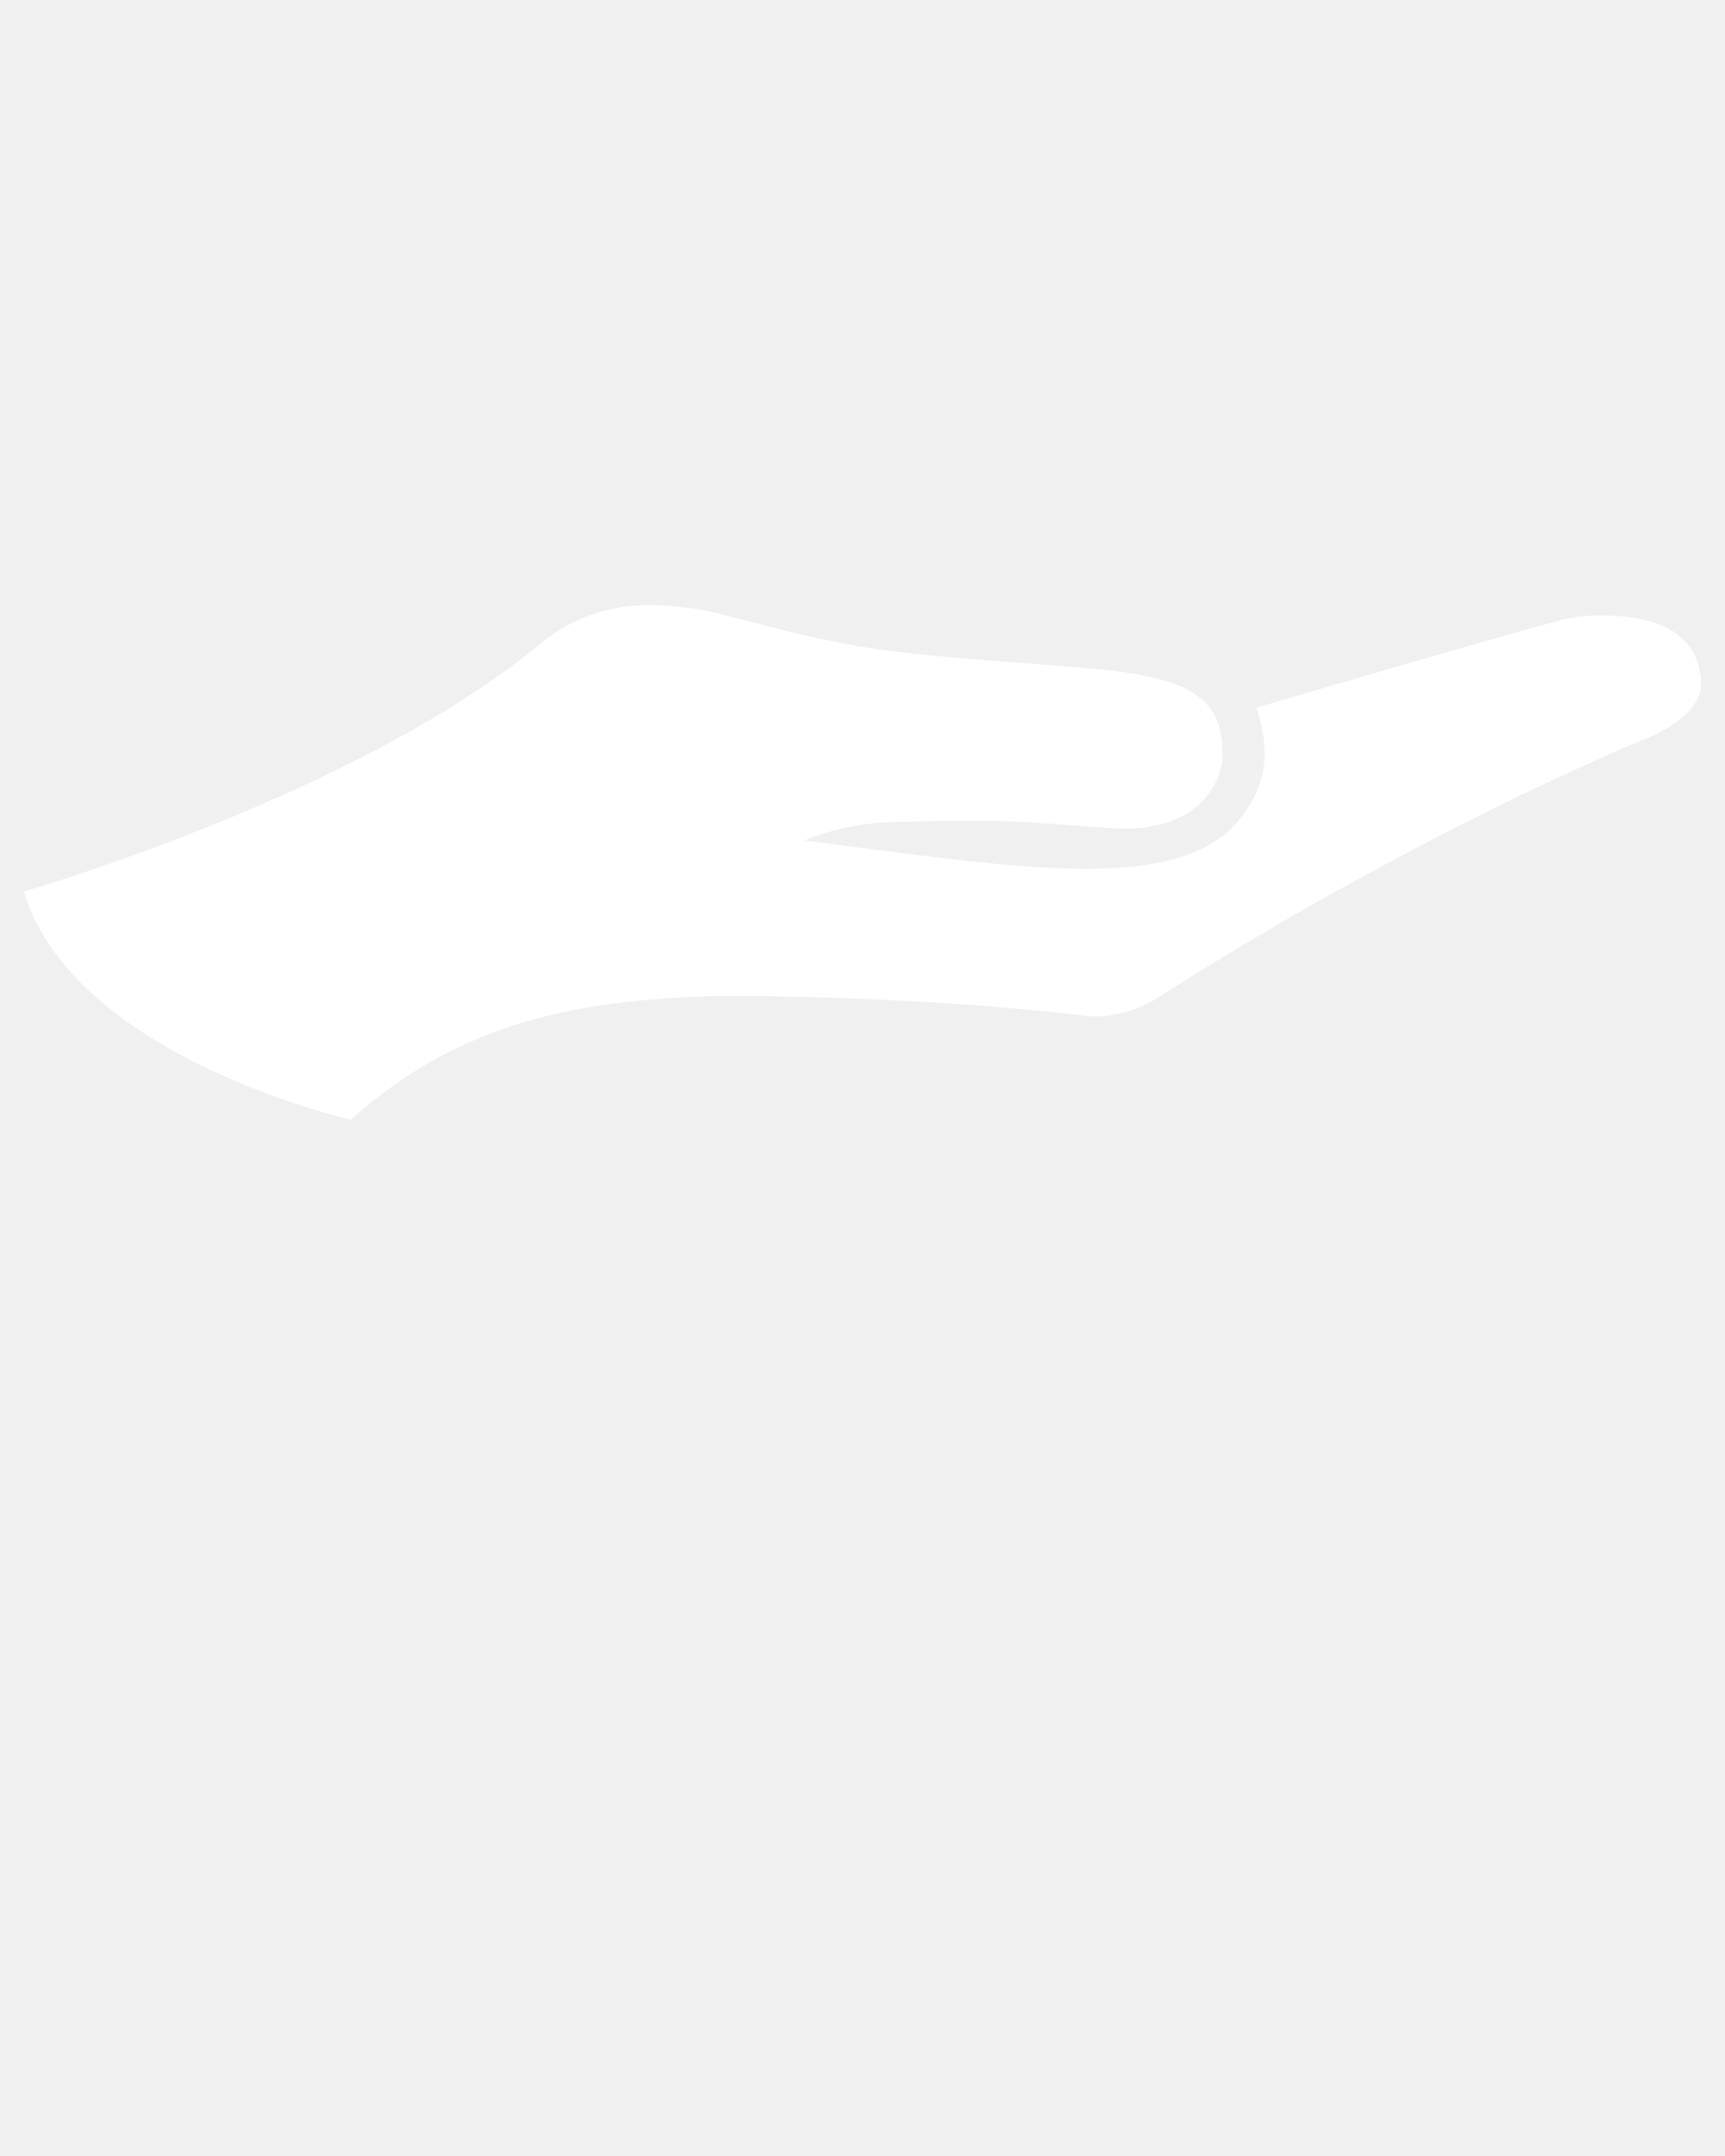
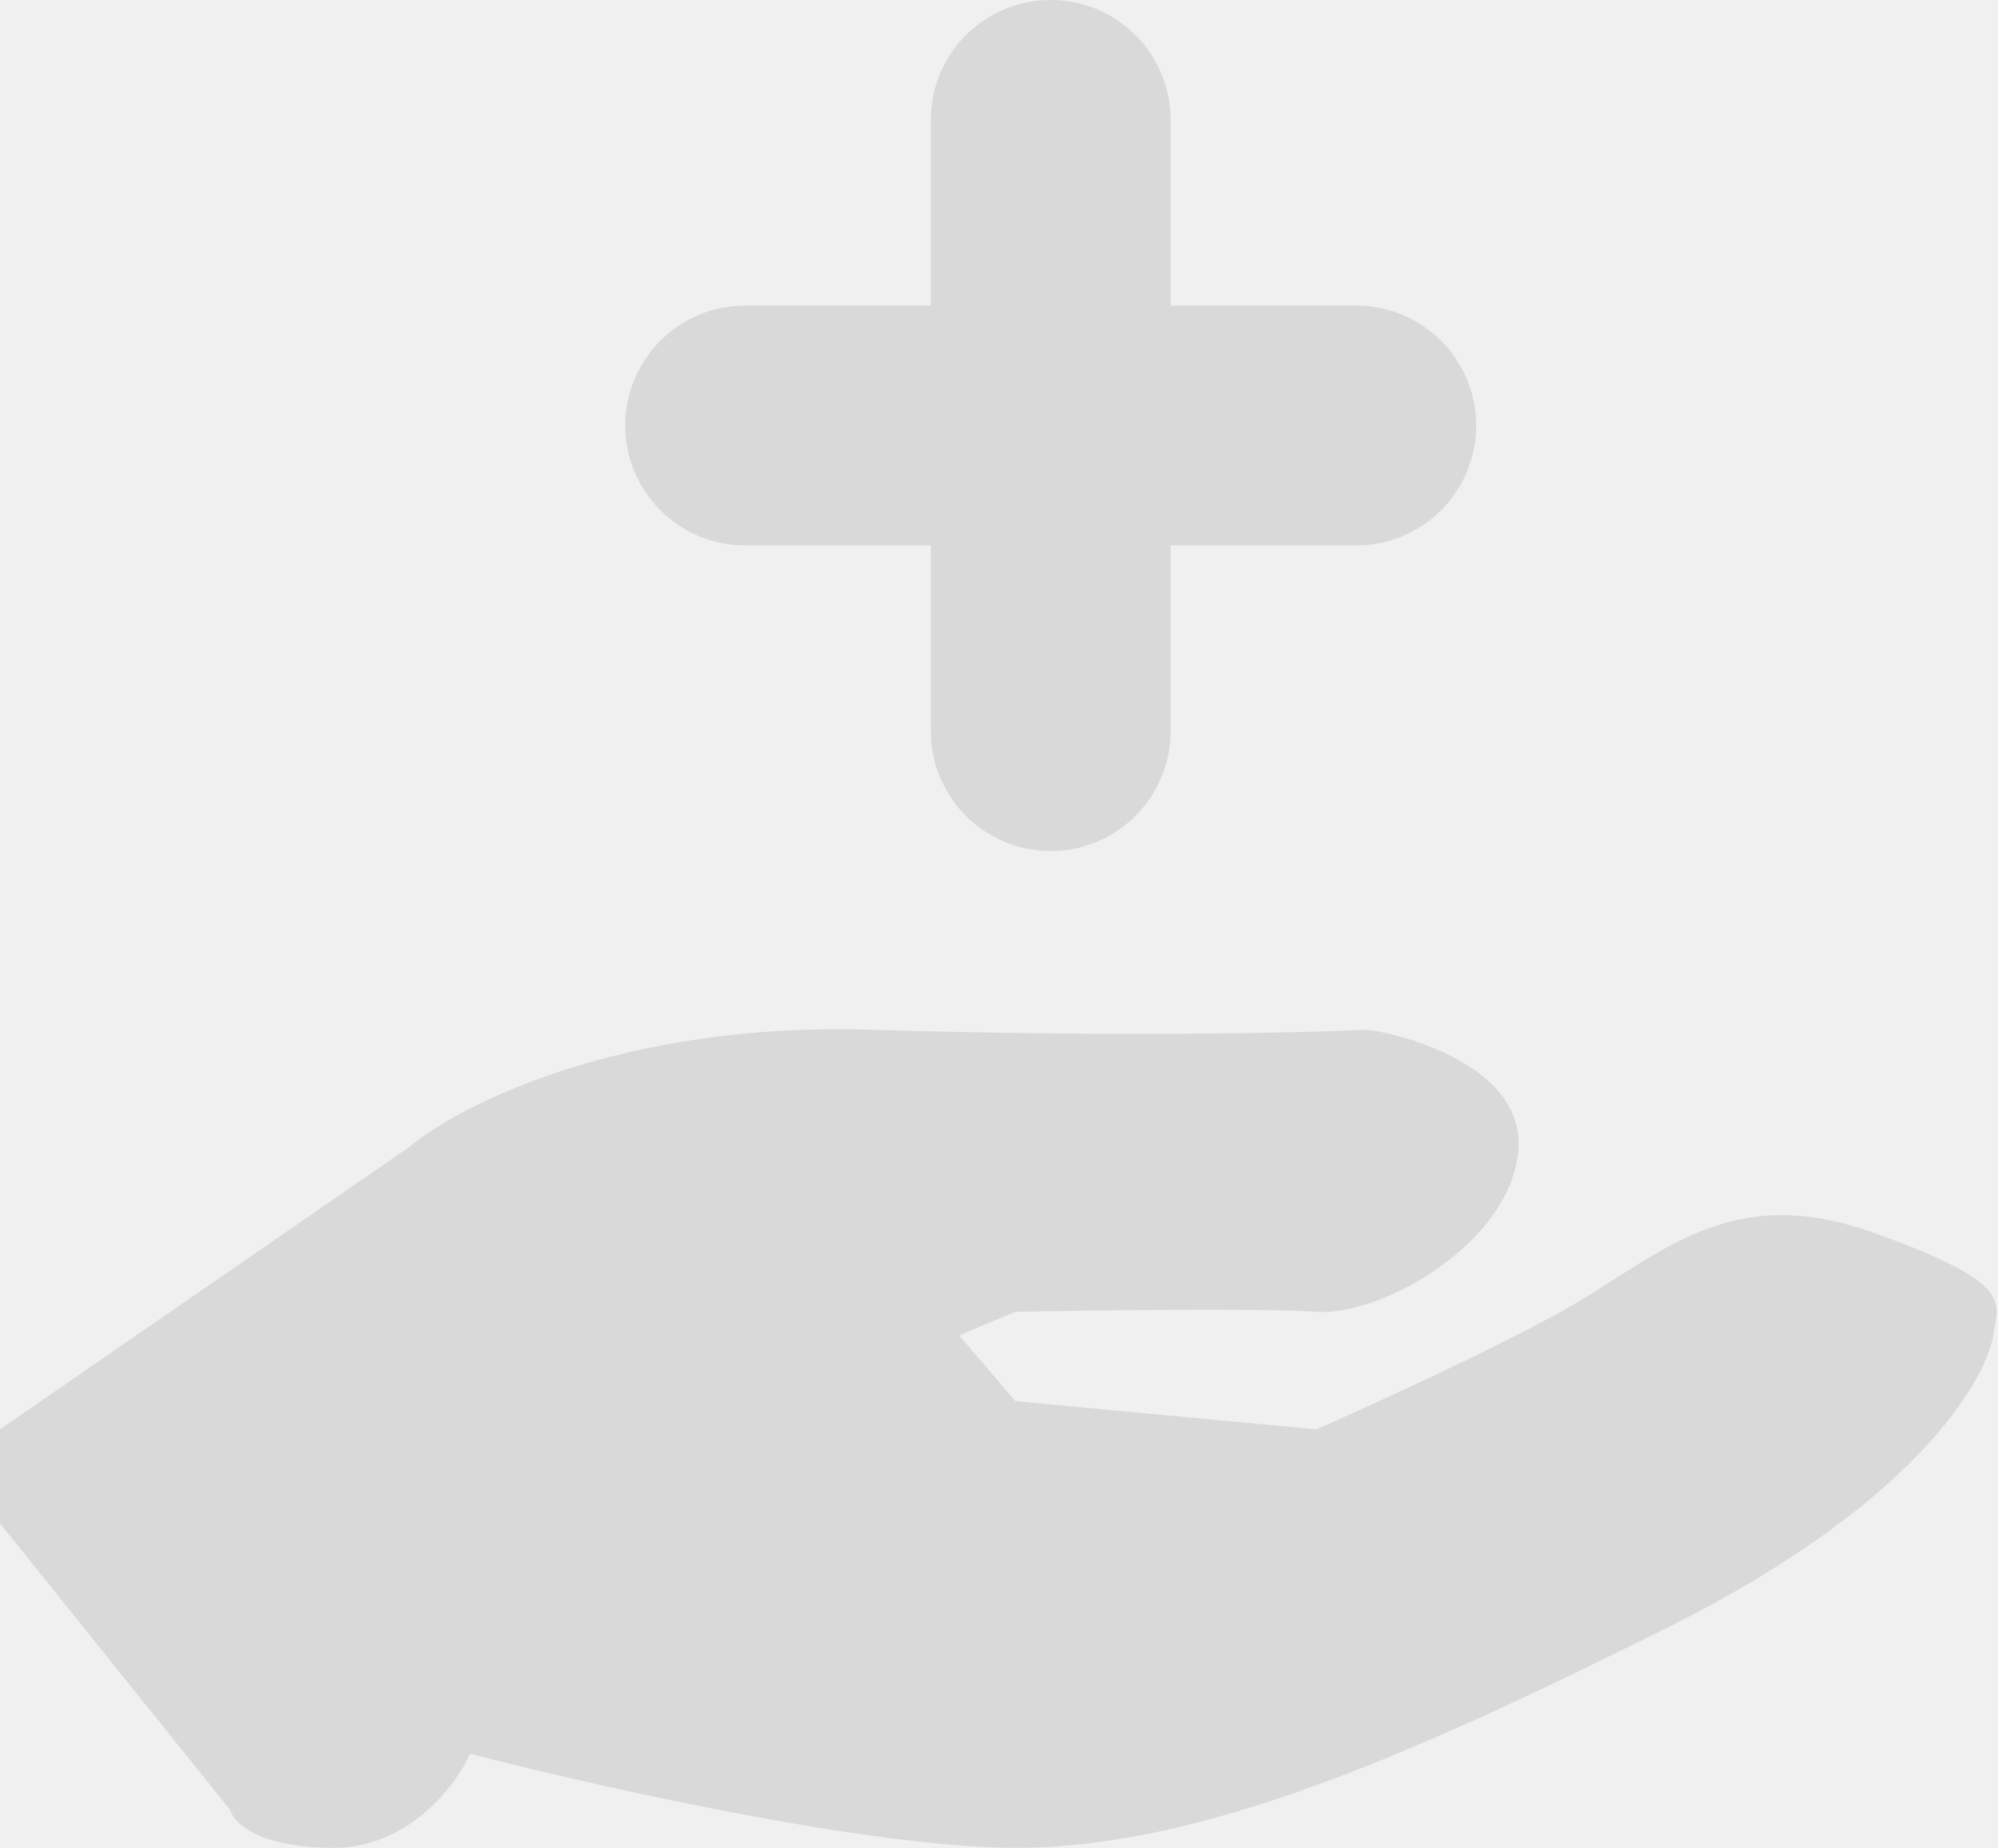
- <svg xmlns="http://www.w3.org/2000/svg" version="1.1" x="0px" y="0px" viewBox="0 0 100 125" enable-background="new 0 0 100 100" xml:space="preserve" fill="#fff">
-   <path d="M97.441,36.994c0.011,0.014,1.084,0.667,1.173,2.568c0.047,1.046-0.846,2.409-3.886,3.551c0,0-12.809,5.261-27.831,14.864  c0,0-1.724,1.08-3.737,0.938c-10.012-1.203-20.854-1.202-21.968-1.161c-6.467,0.236-14.027,0.997-20.849,7.161  c0,0-16.051-3.6-18.959-13.22c-0.001-0.011,19.267-5.537,29.931-14.36c3.517-2.911,7.218-2.218,8.647-2.08  c2.075,0.197,6.145,1.792,11.812,2.51c2.939,0.371,7.156,0.633,11.083,0.959c6.109,0.509,8.078,1.666,8.016,5.148  c-0.021,1.234-1.173,4.335-6.005,4.155c-1.057-0.039-3.586-0.259-5.346-0.359c-1.609-0.092-4.397-0.117-7.942,0  c-2.839,0.095-4.935,1.061-4.935,1.061s2.976,0.395,4.048,0.527c3.301,0.411,7.587,1.028,11.54,1.106  c3.958,0.078,7.007-0.437,8.986-2.168c2.899-2.85,2.098-5.636,1.611-7.16c0,0,17.12-5.045,18.29-5.223  C93.477,35.452,96.406,35.823,97.441,36.994z" />
+ <svg xmlns="http://www.w3.org/2000/svg" width="850" height="786" viewBox="0 0 850 786" fill="none">
+   <path fill-rule="evenodd" clip-rule="evenodd" d="M447 0C475.167 0 498 22.834 498 51V130H577C605.167 130 628 152.833 628 181C628 209.167 605.167 232 577 232H498V311C498 339.167 475.167 362 447 362C418.833 362 396 339.167 396 311V232H317C288.833 232 266 209.167 266 181C266 152.833 288.833 130 317 130H396V51C396 22.834 418.833 0 447 0ZM0 608L174 488C195.333 470 264.4 434.8 370 438C475.6 441.2 555.333 439.333 582 438C604 441.333 647.6 456 646 488C644 528 588 560 560 558C537.6 556.4 465.333 557.333 432 558L408 568L432 596L560 608C581.333 598.667 632 575.6 664 558C671.756 553.734 679.137 549.017 686.448 544.344C716.838 524.92 746.023 506.266 796 524C852.458 544.033 850.871 552.458 848.626 564.375C848.406 565.545 848.179 566.749 848 568C846 582 822 636 710 692C598 748 510 786 432 786C369.6 786 251.333 759.333 200 746C194 759.333 174 786 142 786C110 786 99.333 775.333 98 770L0 648V608Z" fill="#D9D9D9" />
</svg>
